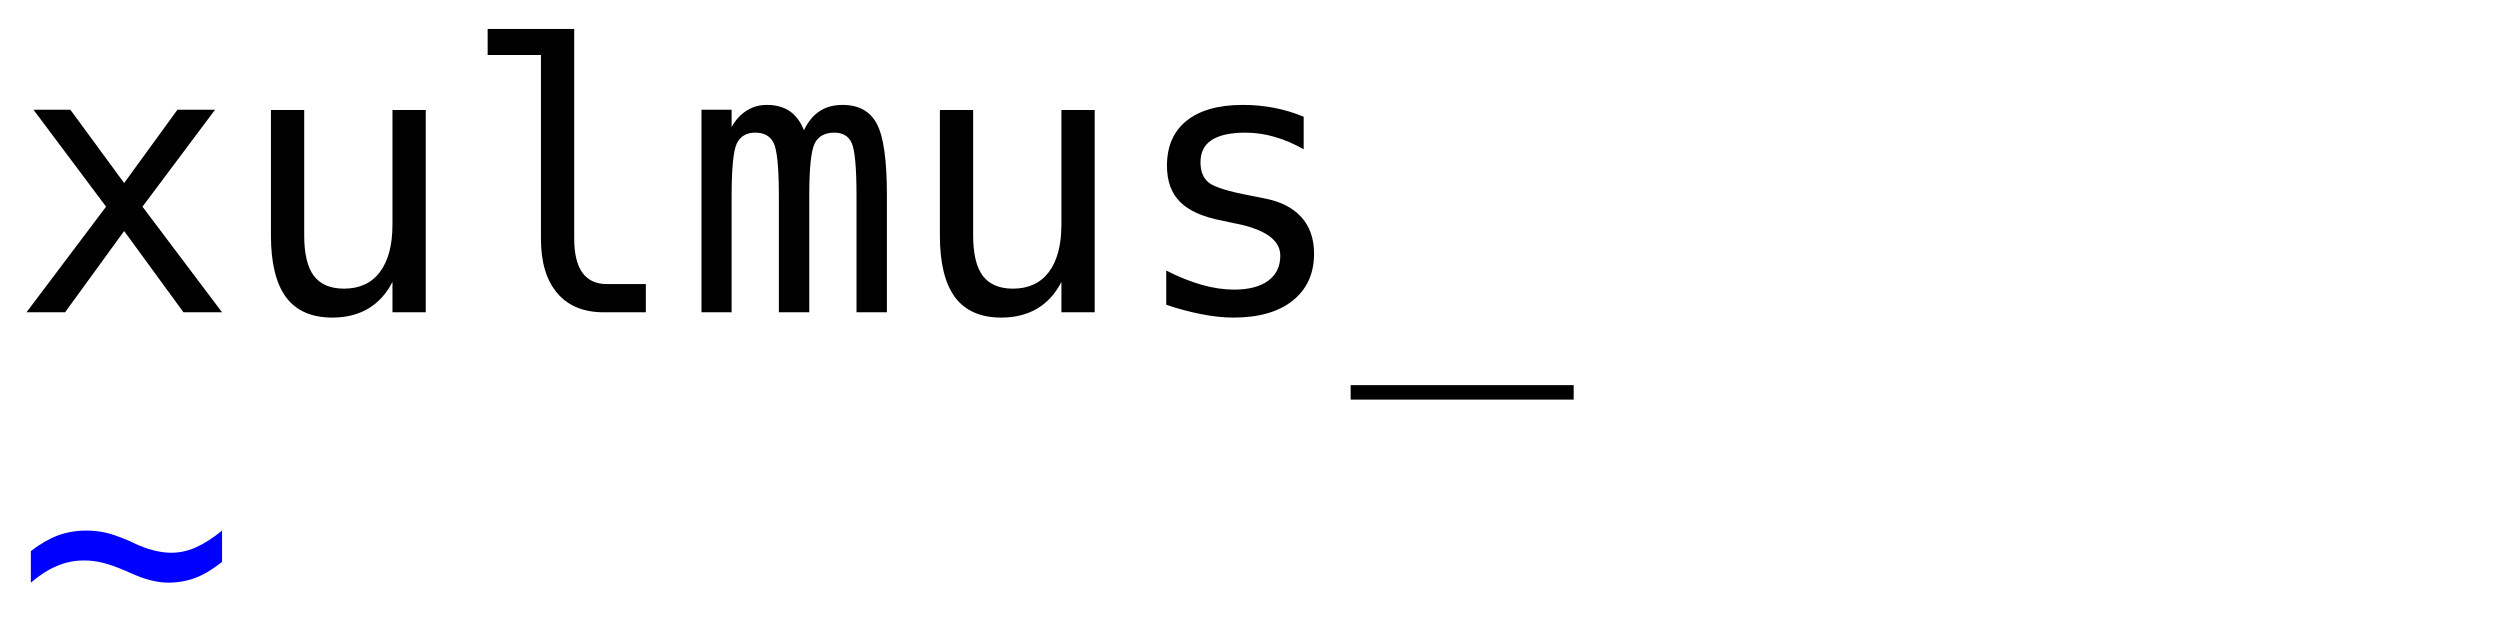
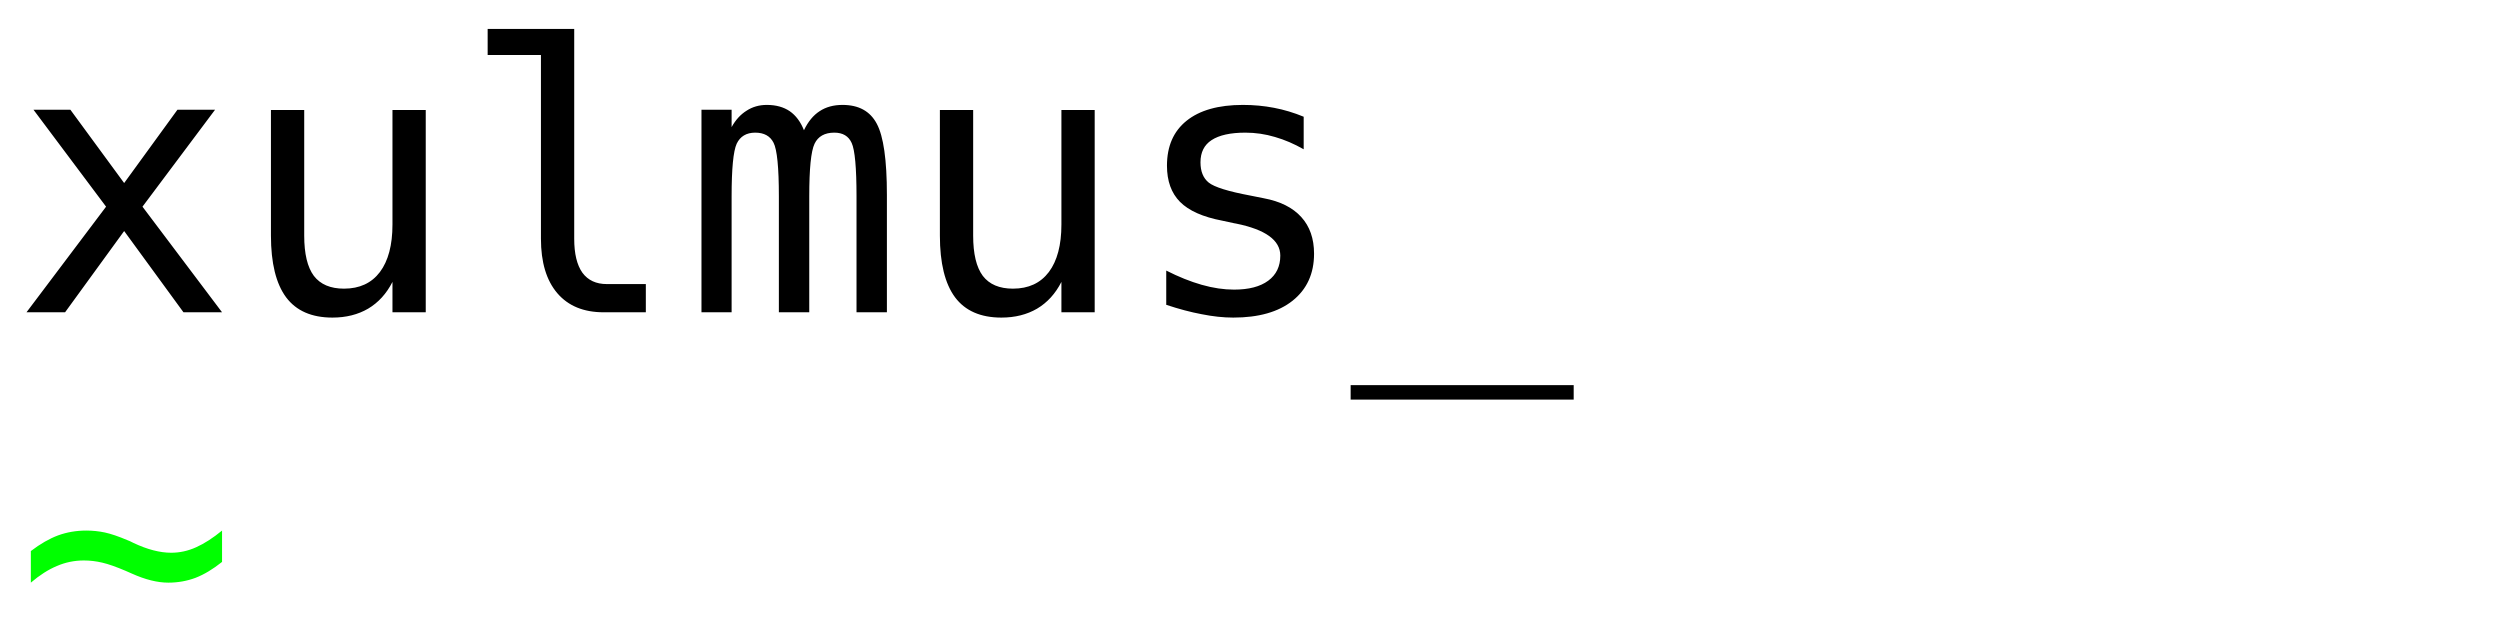
<svg xmlns="http://www.w3.org/2000/svg" width="162" height="40" id="svg2" version="1.0">
  <defs id="defs4">
    </defs>
  <g id="layer1" transform="translate(-5.439202,-9.66246)">
    <text xml:space="preserve" style="font-size:24px;font-style:normal;font-weight:normal;fill:#000000;fill-opacity:1;stroke:none;stroke-width:1px;stroke-linecap:butt;stroke-linejoin:miter;stroke-opacity:1;font-family:DejaVu Sans Mono" x="6.267" y="29.897" id="text2229">
      <tspan id="tspan2231" x="6.267" y="29.897">xulmus_</tspan>
    </text>
-     <text xml:space="preserve" style="font-size:24px;font-style:normal;font-weight:normal;fill:#0000ff;fill-opacity:1;stroke:none;stroke-width:1px;stroke-linecap:butt;stroke-linejoin:miter;stroke-opacity:1;font-family:DejaVu Sans Mono" x="6.408" y="53.184" id="text2233">
+     <text xml:space="preserve" style="font-size:24px;font-style:normal;font-weight:normal;fill:#00ff00;fill-opacity:1;stroke:none;stroke-width:1px;stroke-linecap:butt;stroke-linejoin:miter;stroke-opacity:1;font-family:DejaVu Sans Mono" x="6.408" y="53.184" id="text2233">
      <tspan id="tspan2235" x="6.408" y="53.184">~</tspan>
    </text>
  </g>
</svg>
